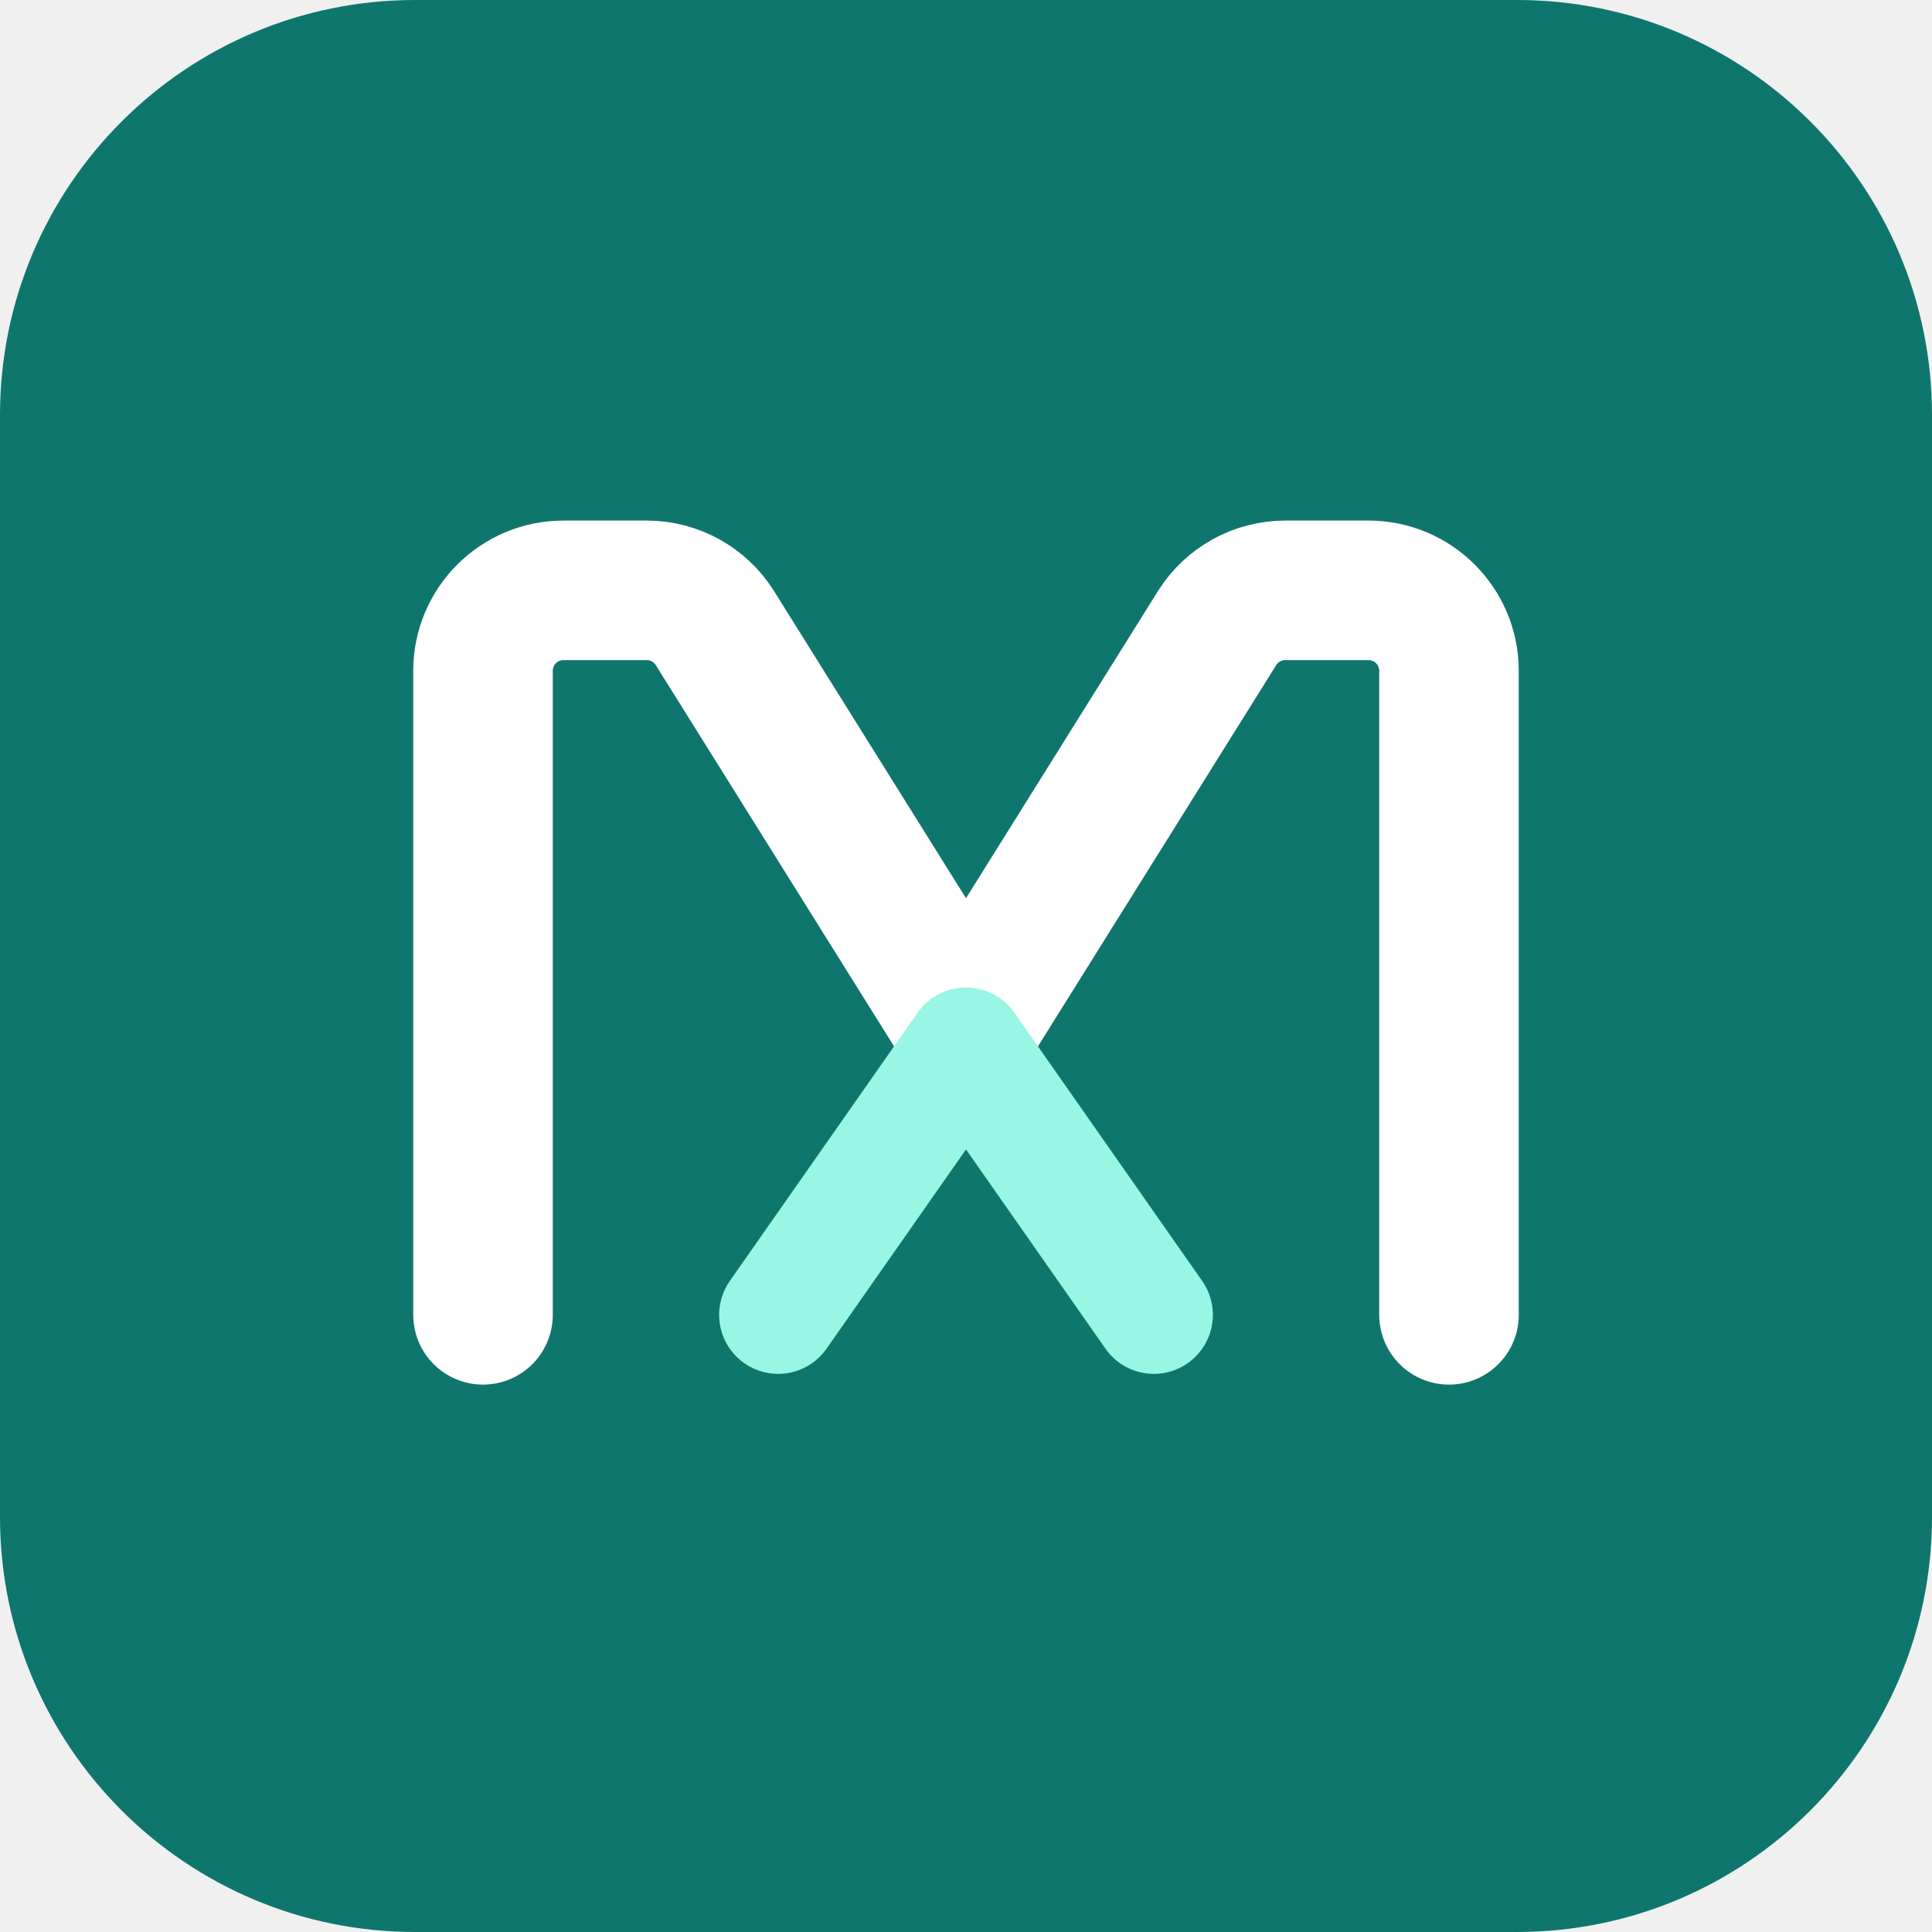
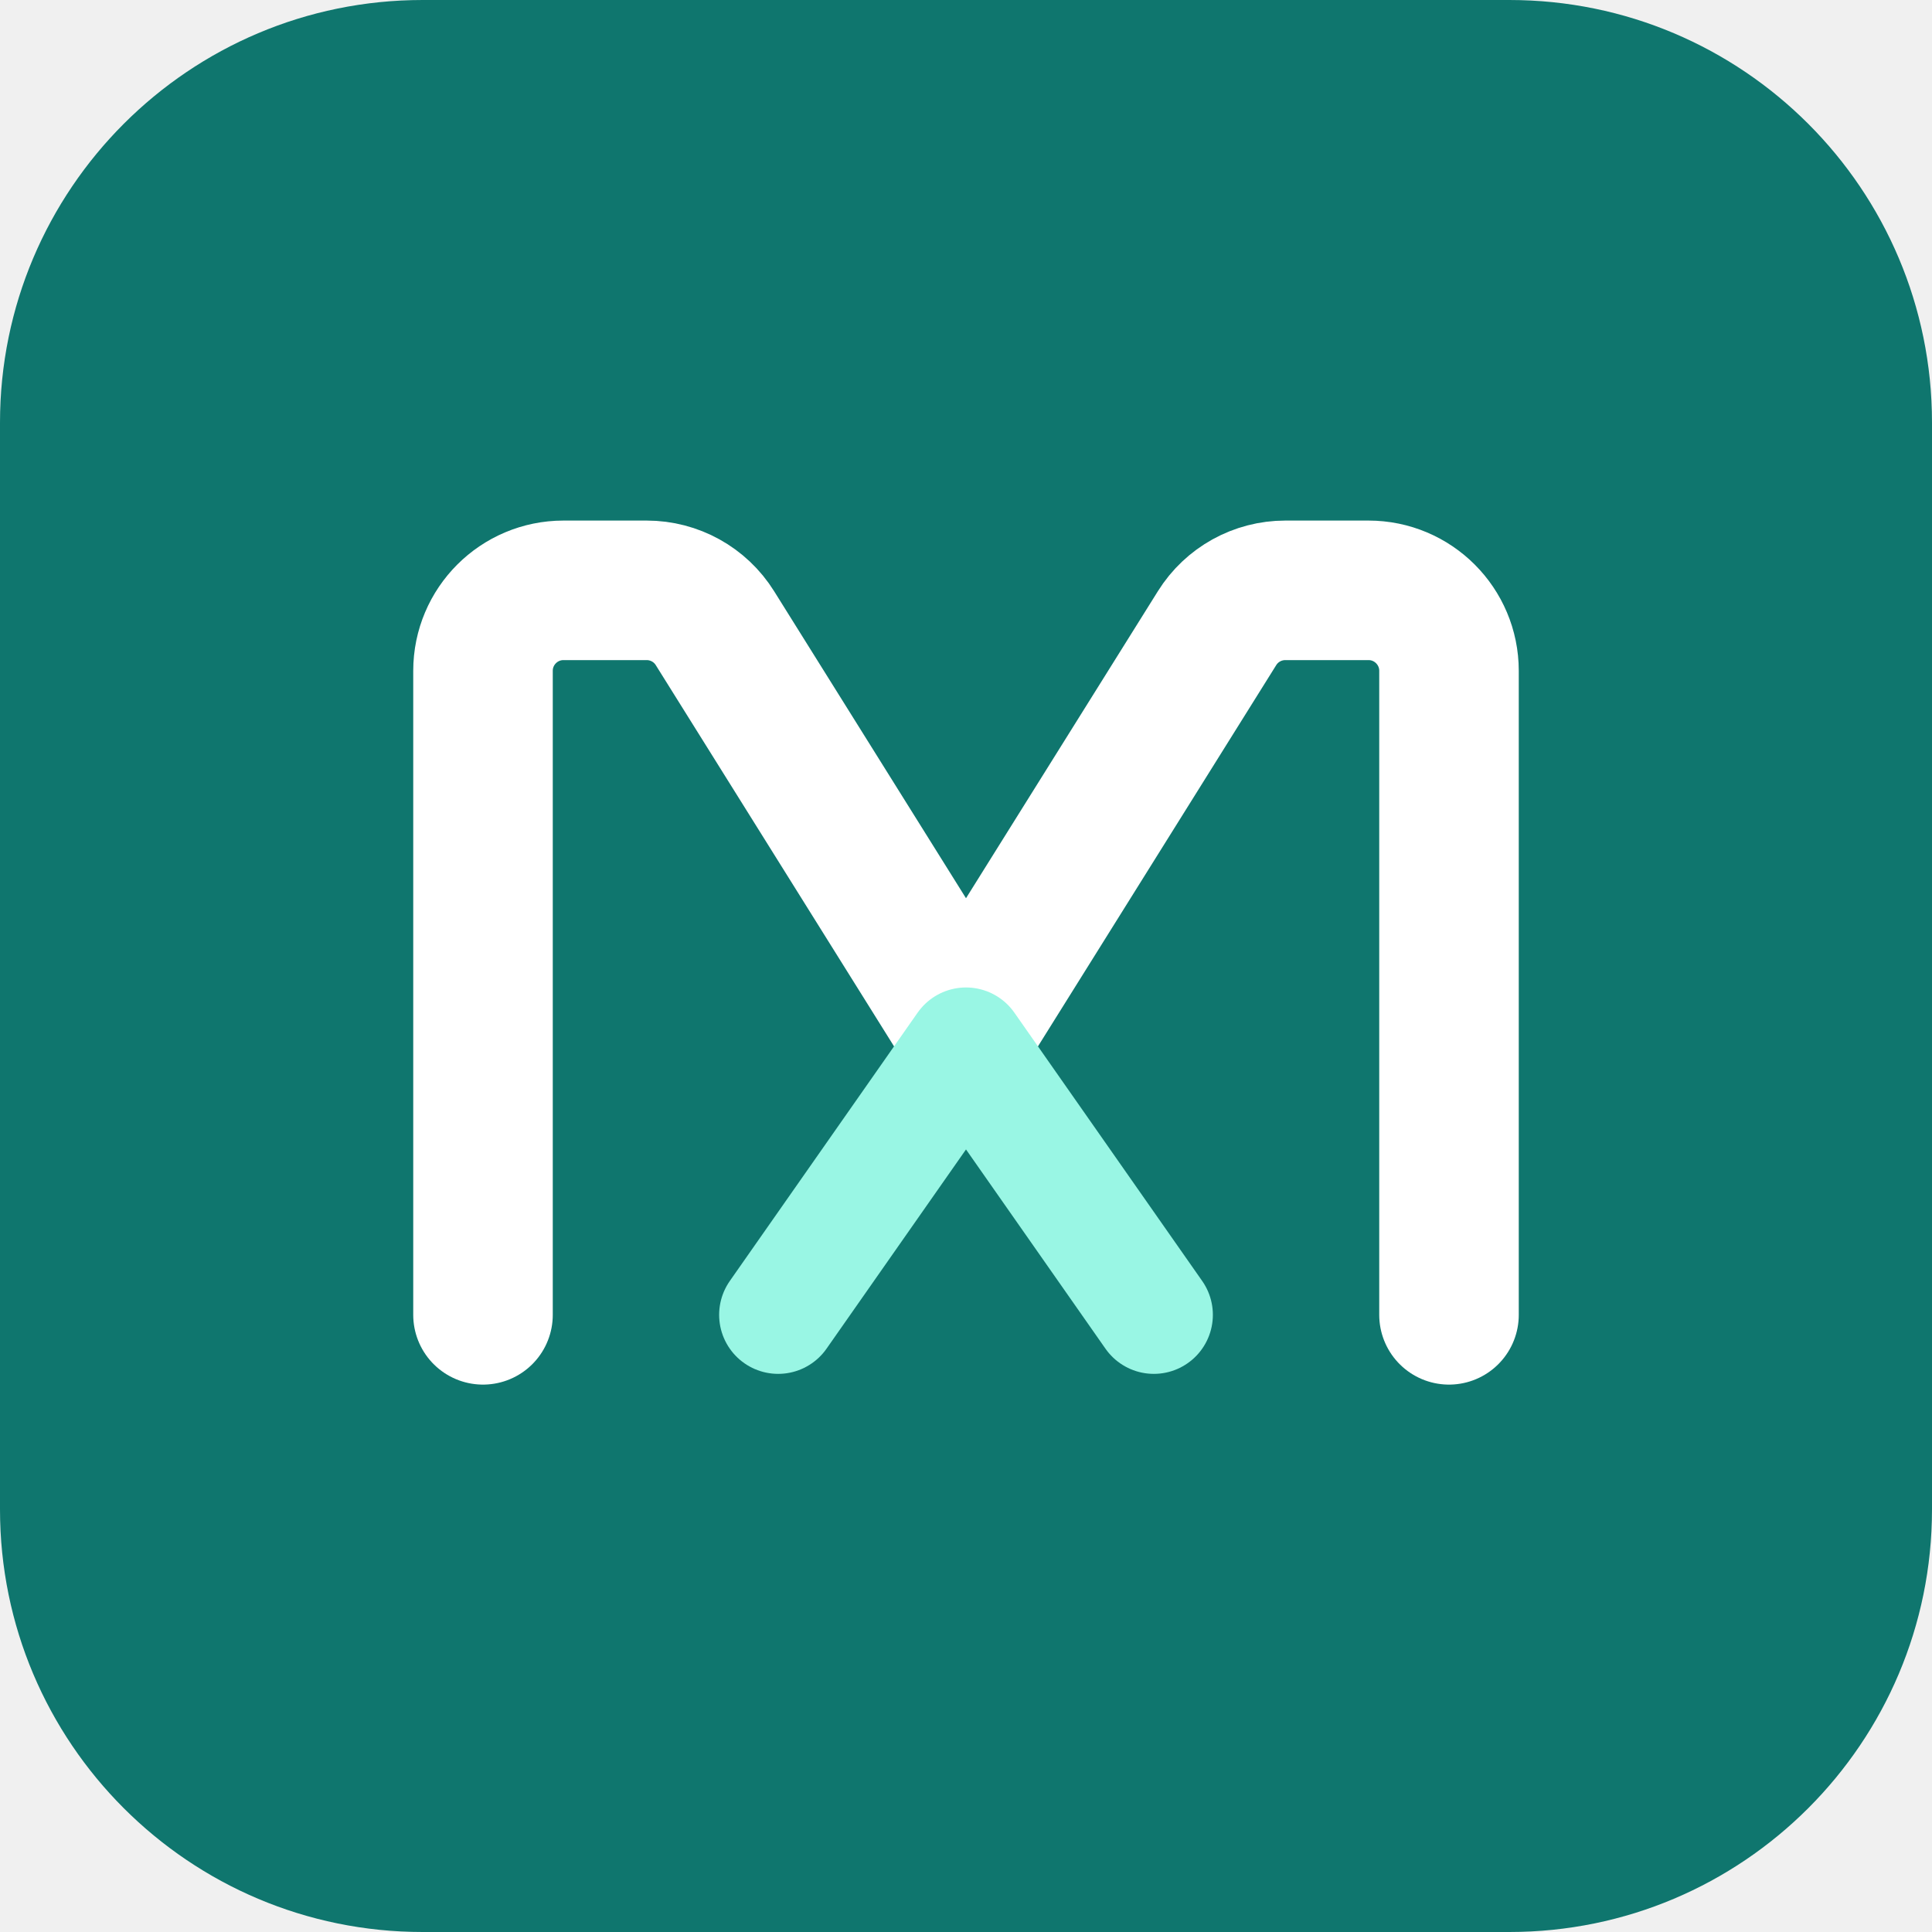
<svg xmlns="http://www.w3.org/2000/svg" width="512" height="512" viewBox="0 0 512 512" fill="none">
-   <rect width="512" height="512" rx="110" fill="#0F766E" />
+   <rect width="512" height="512" rx="112" fill="#0F766E" />
  <g transform="scale(14.22222)">
    <path d="M9 24.5V12.5C9 11.672 9.672 11 10.5 11H12.05C12.567 11 13.048 11.266 13.322 11.705L18 19.19L22.678 11.705C22.952 11.266 23.433 11 23.95 11H25.5C26.328 11 27 11.672 27 12.5V24.5" stroke="#FFFFFF" stroke-width="2.6" stroke-linecap="round" stroke-linejoin="round" />
    <path d="M14.5 24.5L18 19.5L21.5 24.5" stroke="#99F6E4" stroke-width="2.2" stroke-linecap="round" stroke-linejoin="round" />
  </g>
</svg>
